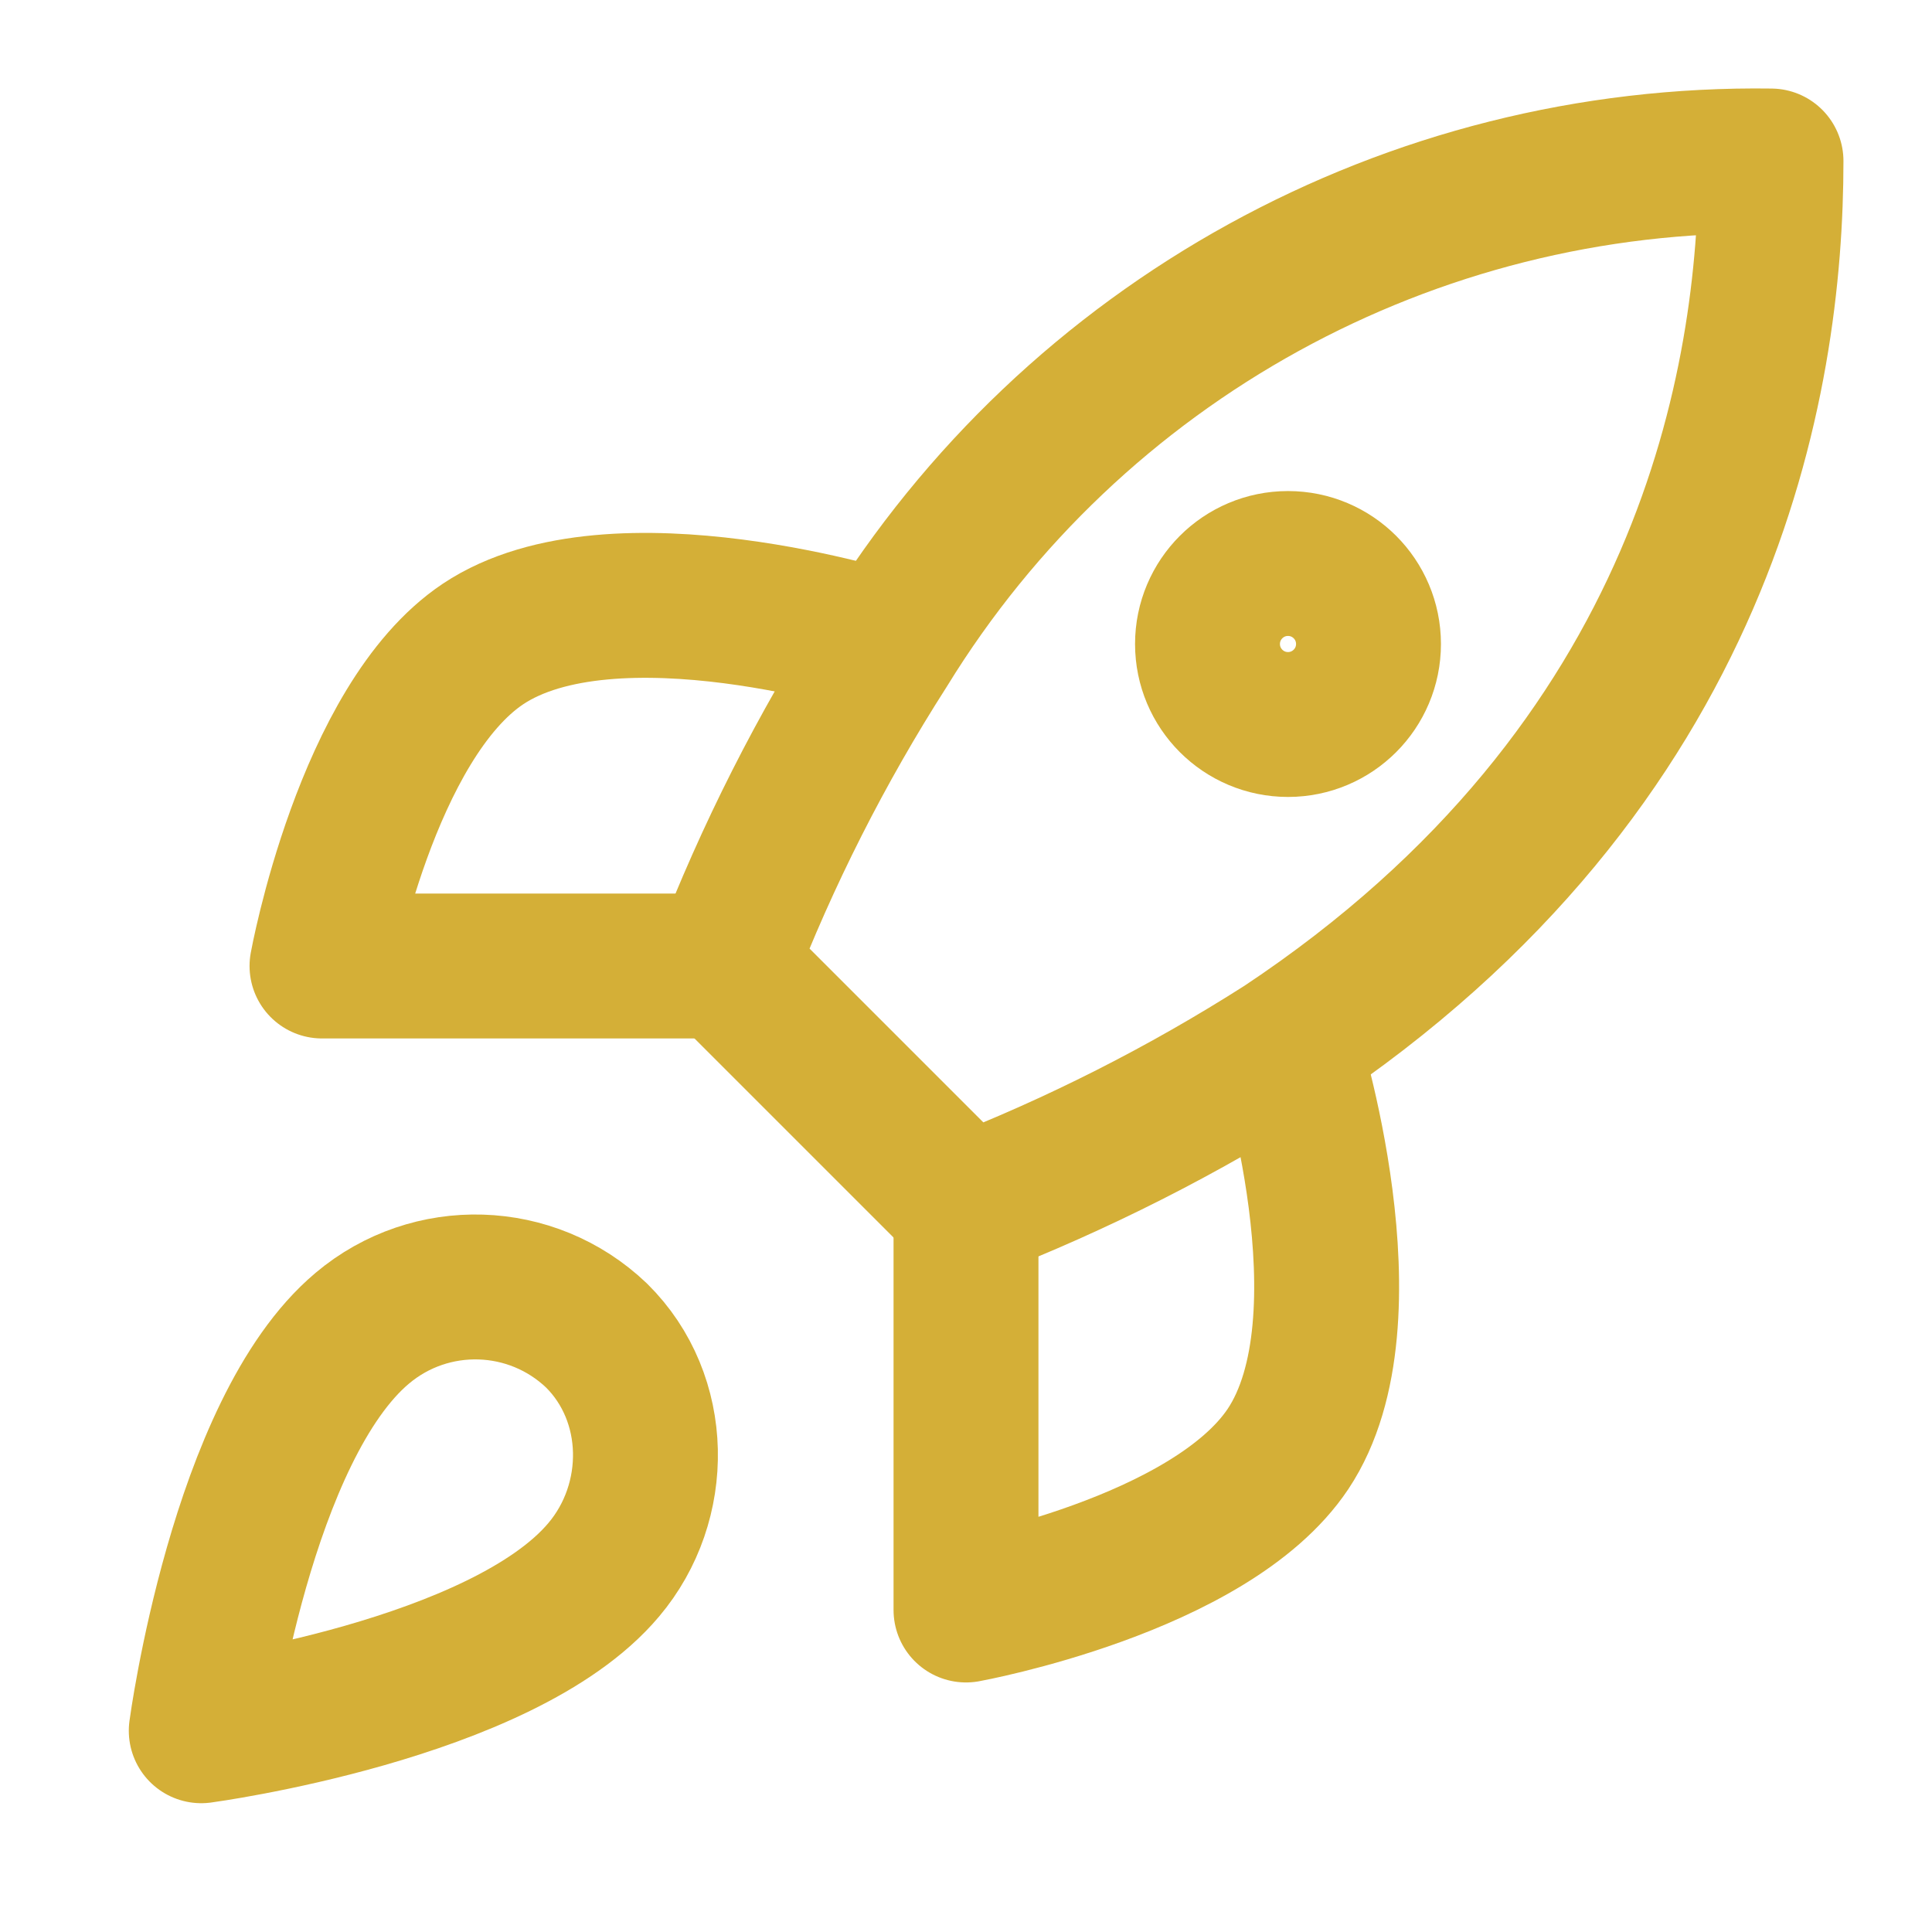
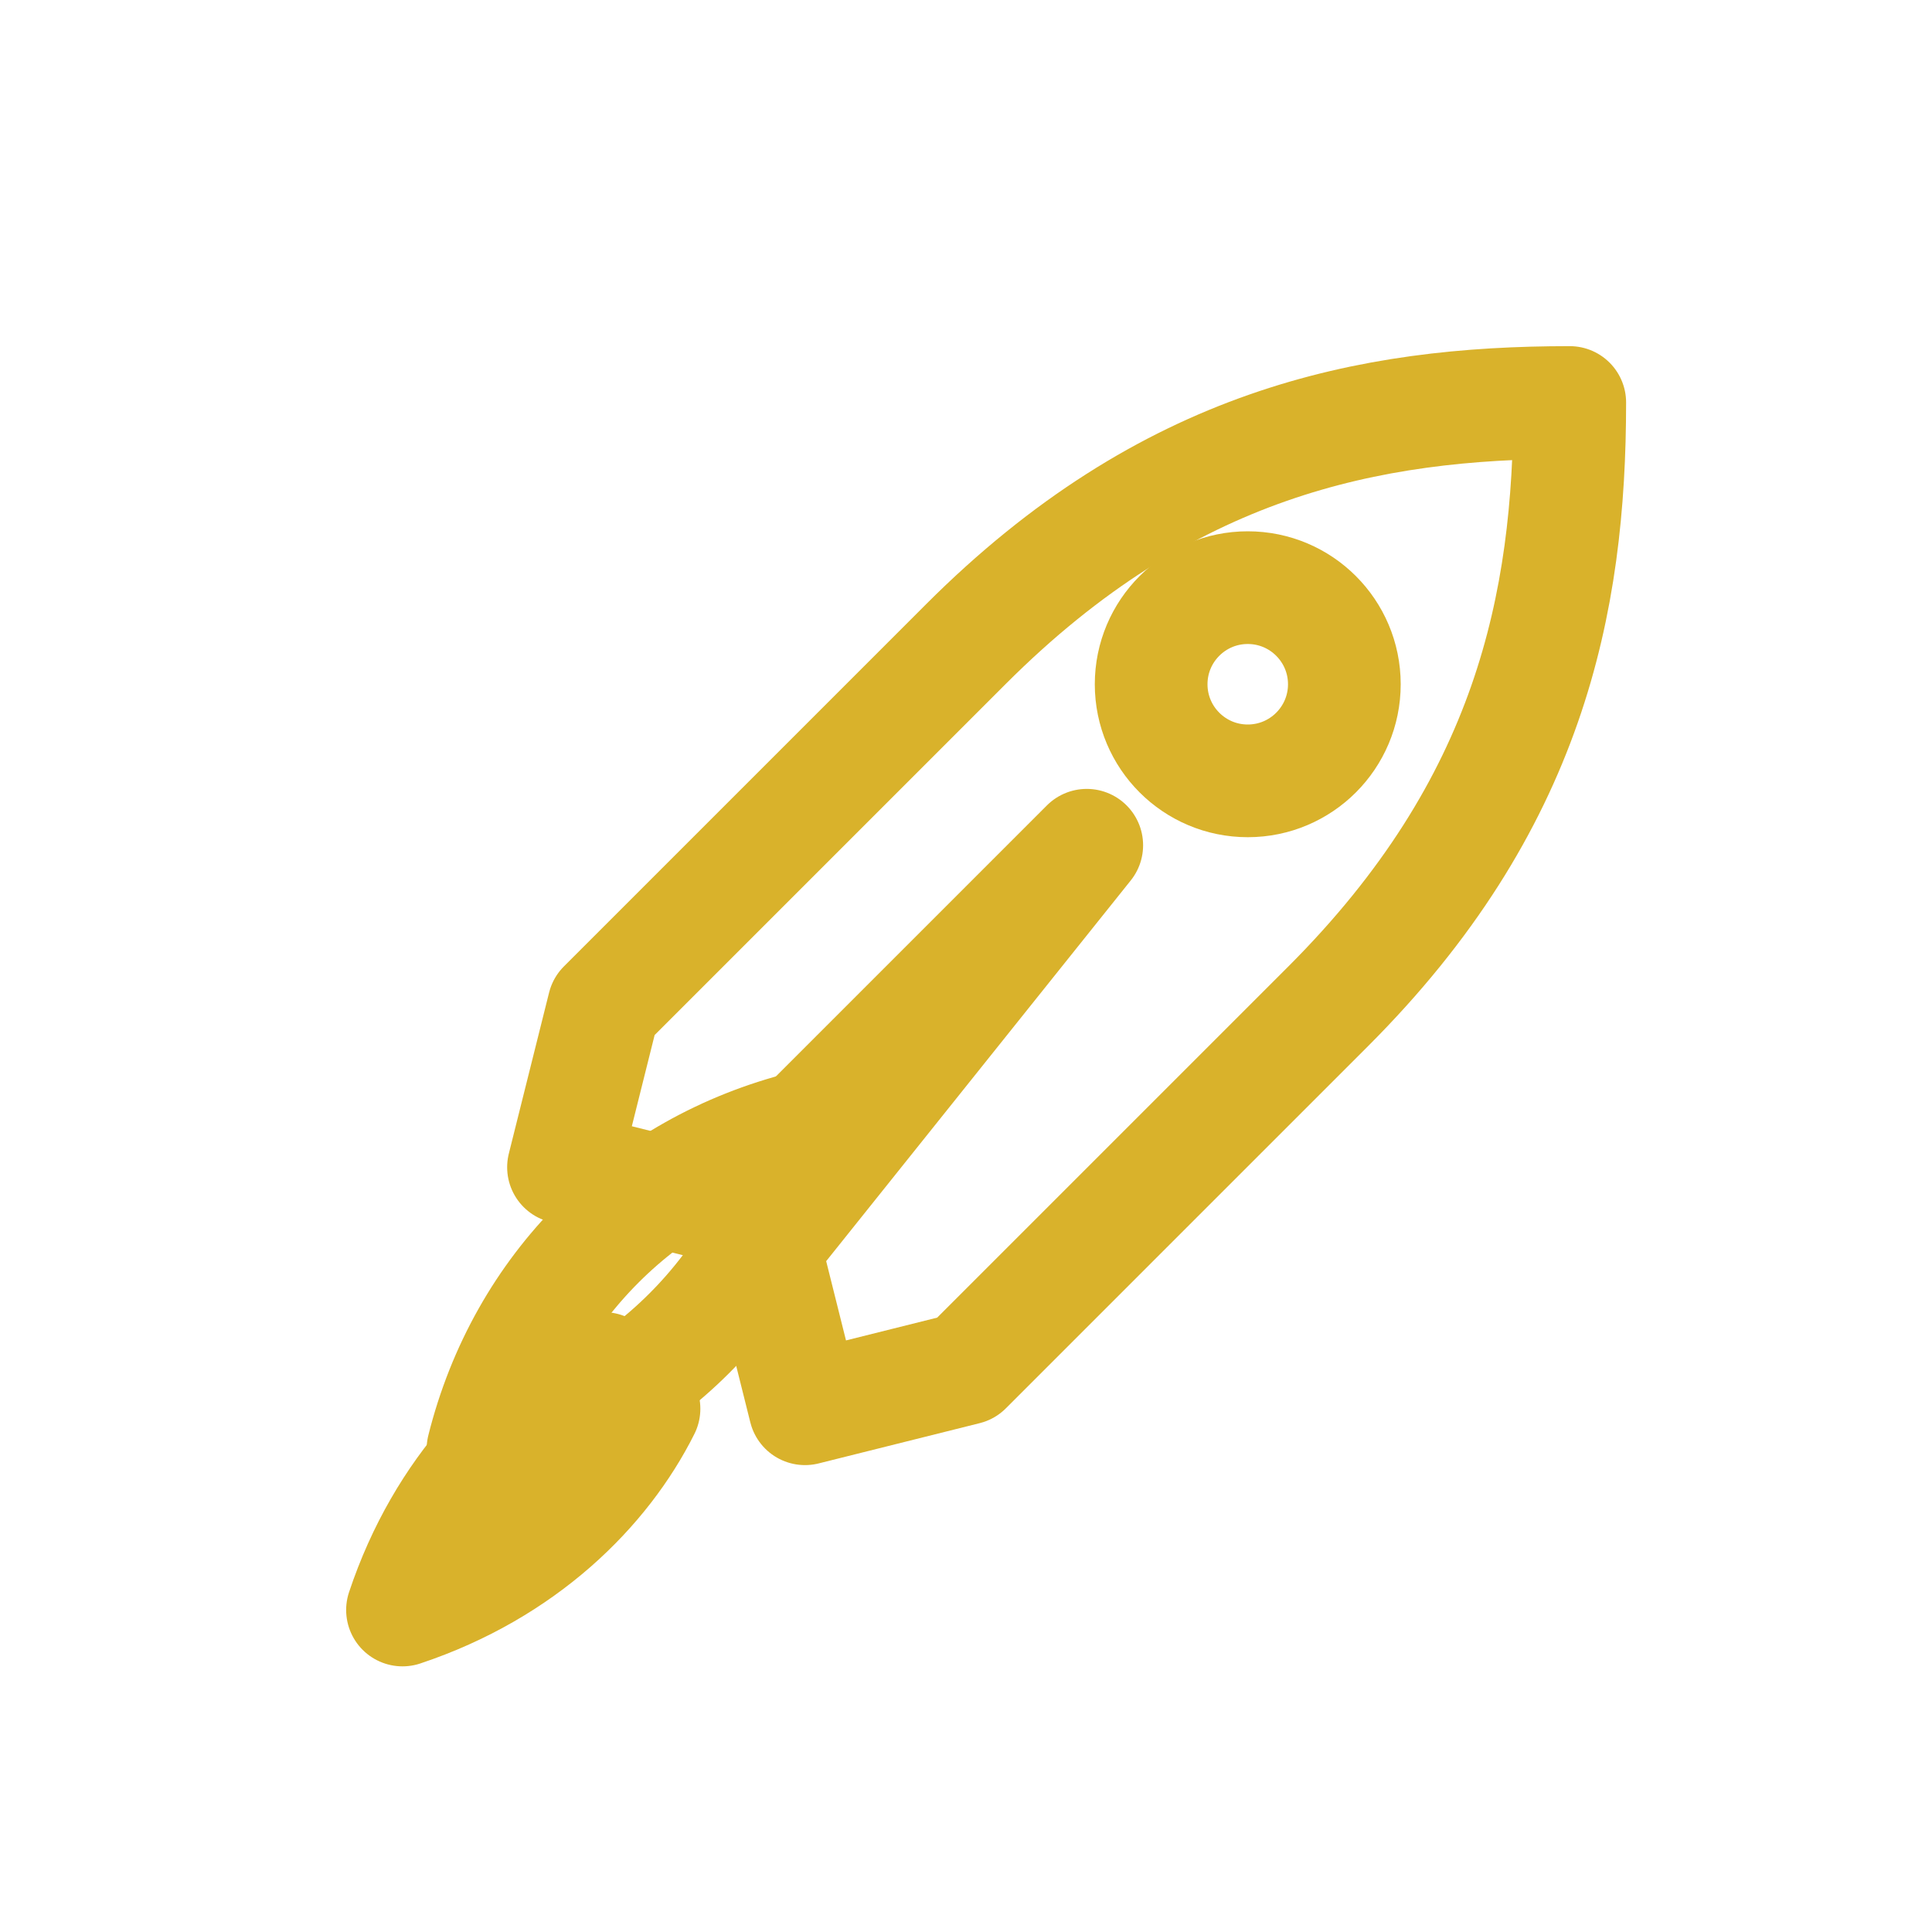
- <svg xmlns="http://www.w3.org/2000/svg" viewBox="0 0 24 24" fill="none" stroke="#D4AF37" stroke-width="1.8" stroke-linecap="round" stroke-linejoin="round">
-   <path d="M4.5 16.5c-1.5 1.26-2 5-2 5s3.74-.5 5-2c.71-.84.7-2.13-.09-2.91a2.18 2.18 0 0 0-2.91-.09Z" />
-   <path d="m12 15-3-3a22 22 0 0 1 2-3.95A12.7 12.7 0 0 1 22 2c0 2.72-.78 7.5-6.05 11a22.4 22.4 0 0 1-3.95 2Z" />
-   <path d="M9 12H4s.55-3.03 2-4c1.62-1.08 5 0 5 0" />
-   <path d="M12 15v5s3.03-.55 4-2c1.08-1.62 0-5 0-5" />
-   <circle cx="16" cy="8" r="1" />
+ <svg xmlns="http://www.w3.org/2000/svg" viewBox="0 0 48 48">
+   <g fill="none" stroke="#D9B22B" stroke-width="2.8" stroke-linecap="round" stroke-linejoin="round">
+     <path d="M20 28c-4 1-7 4-8 8 4-1 7-4 8-8Z" />
+     <path d="M27 21 18 30l-4-1 1-4 9-9c5-5 10-6 15-6 0 5-1 10-6 15l-9 9-4 1-1-4 8-10Z" />
+     <circle cx="31" cy="17" r="2.4" />
+     <path d="M15 34c-2 1-4 3-5 6 3-1 5-3 6-5" />
+   </g>
</svg>
